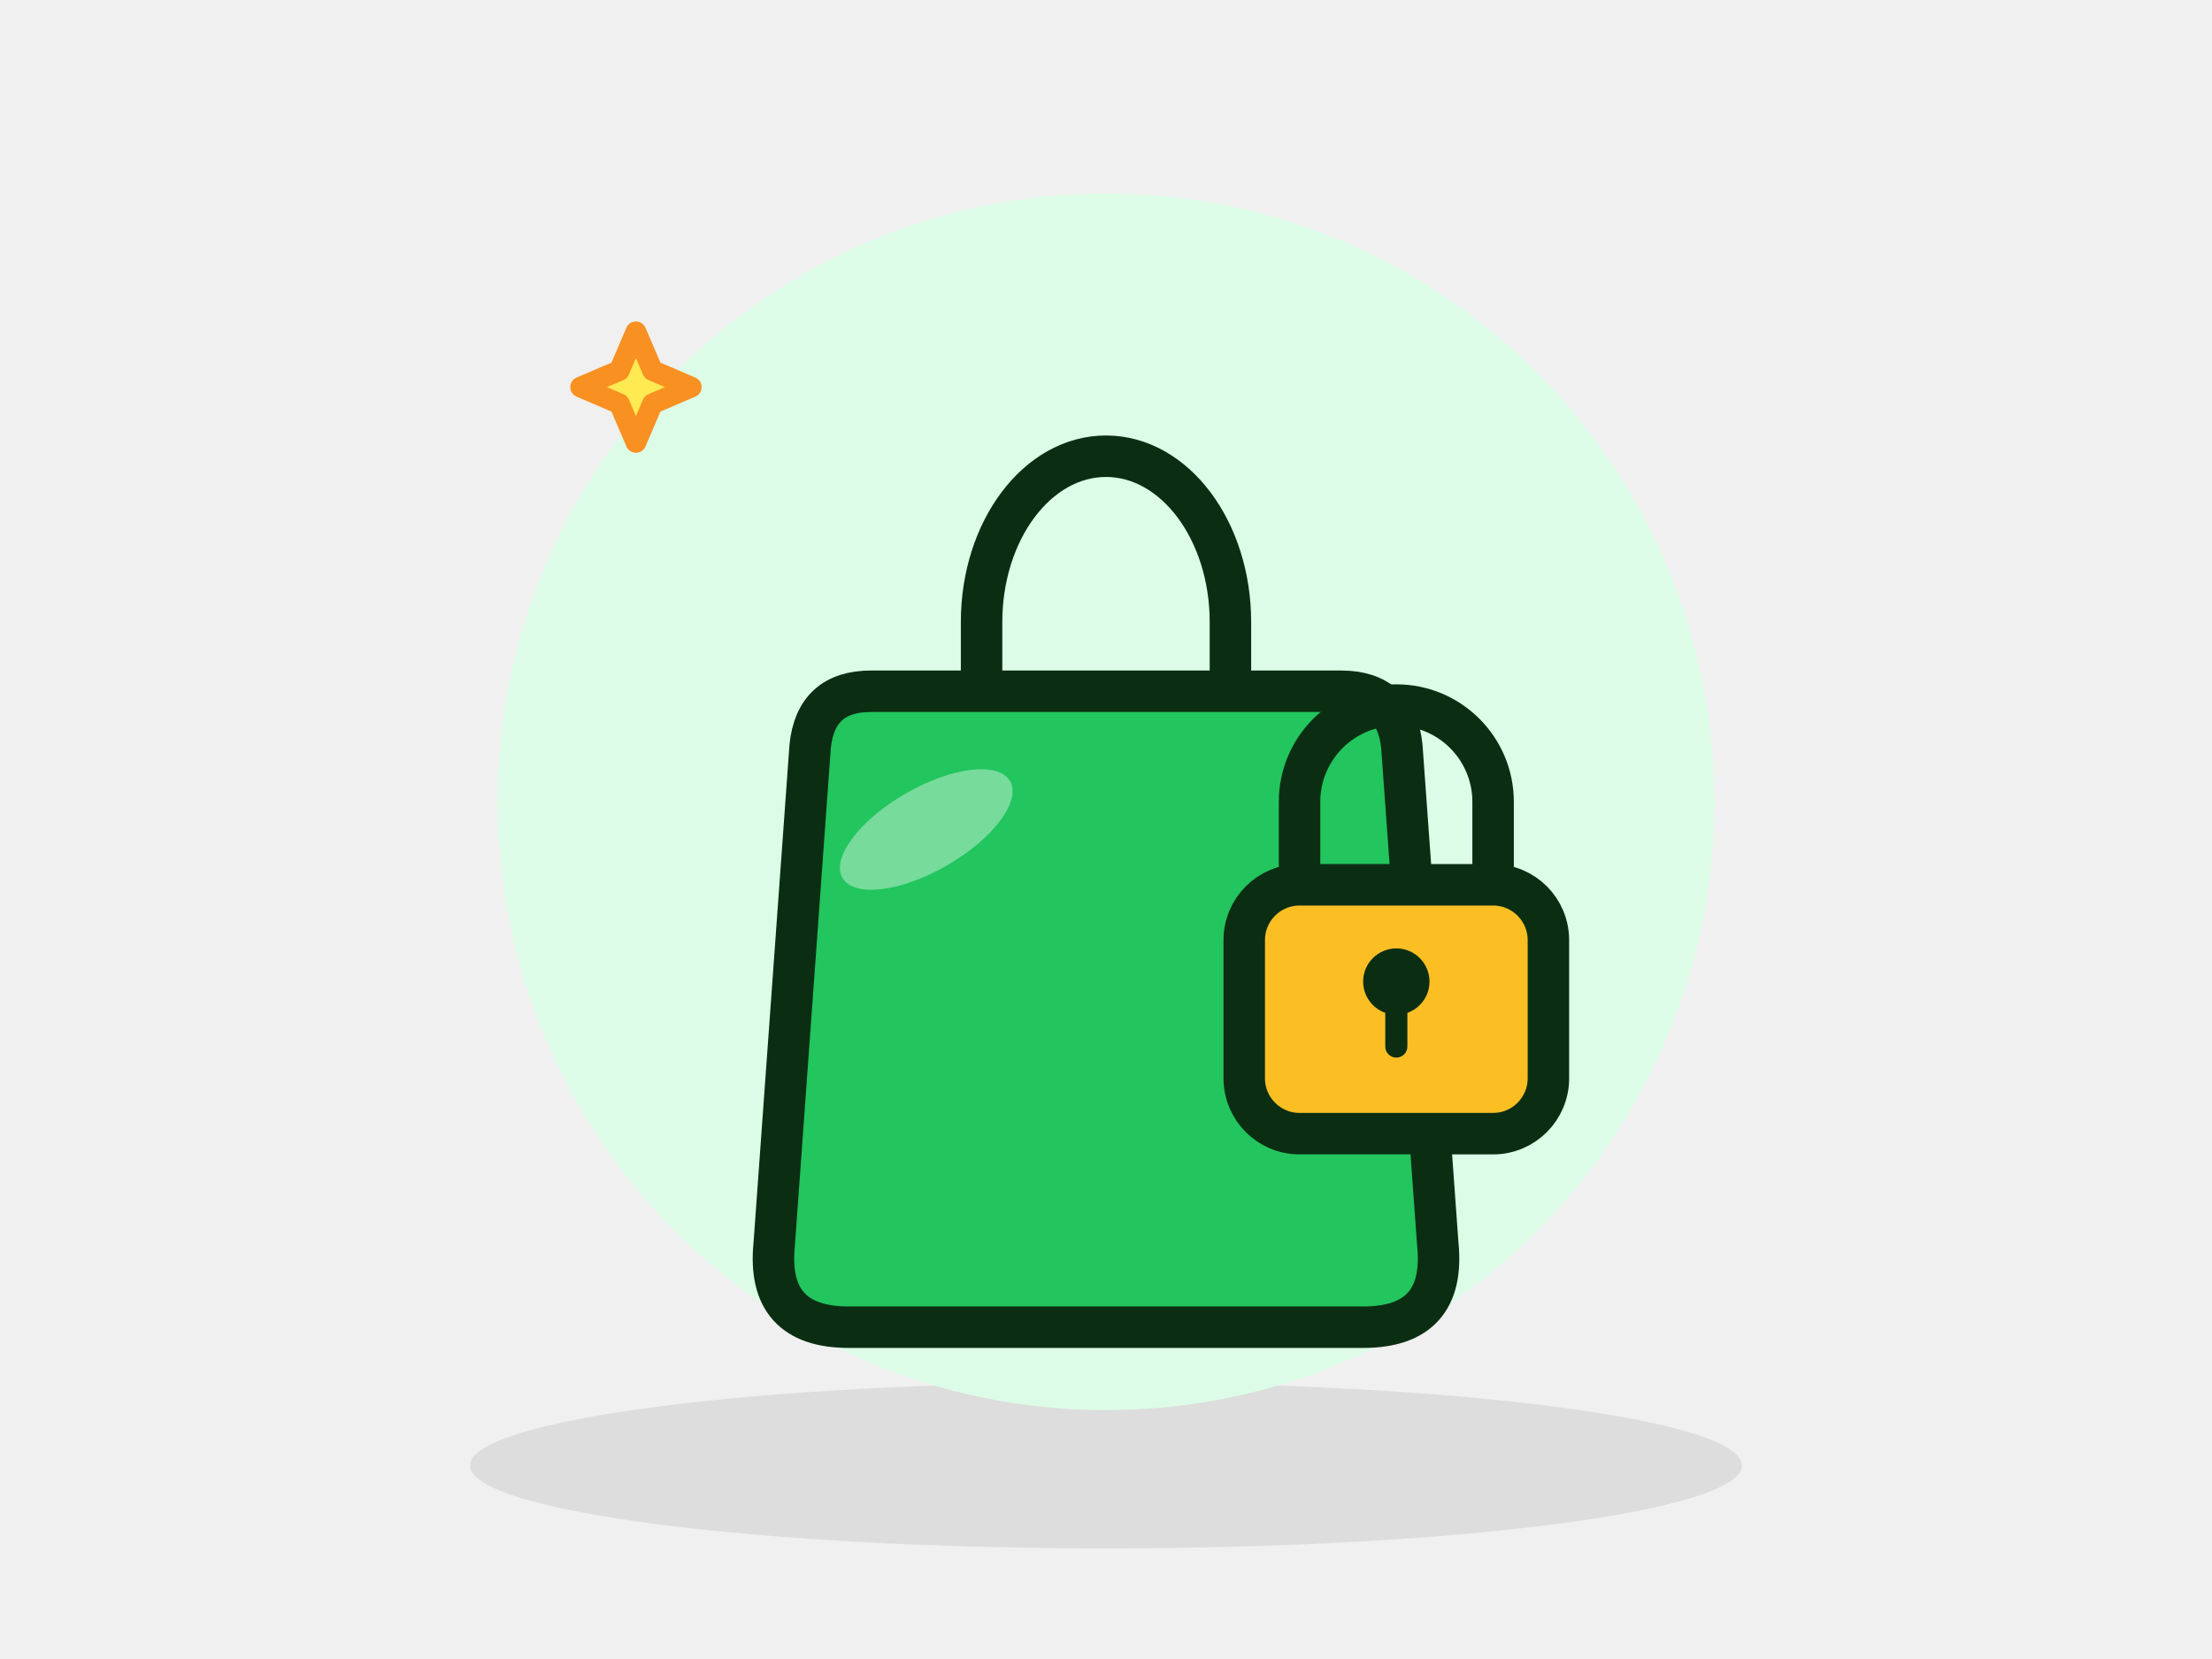
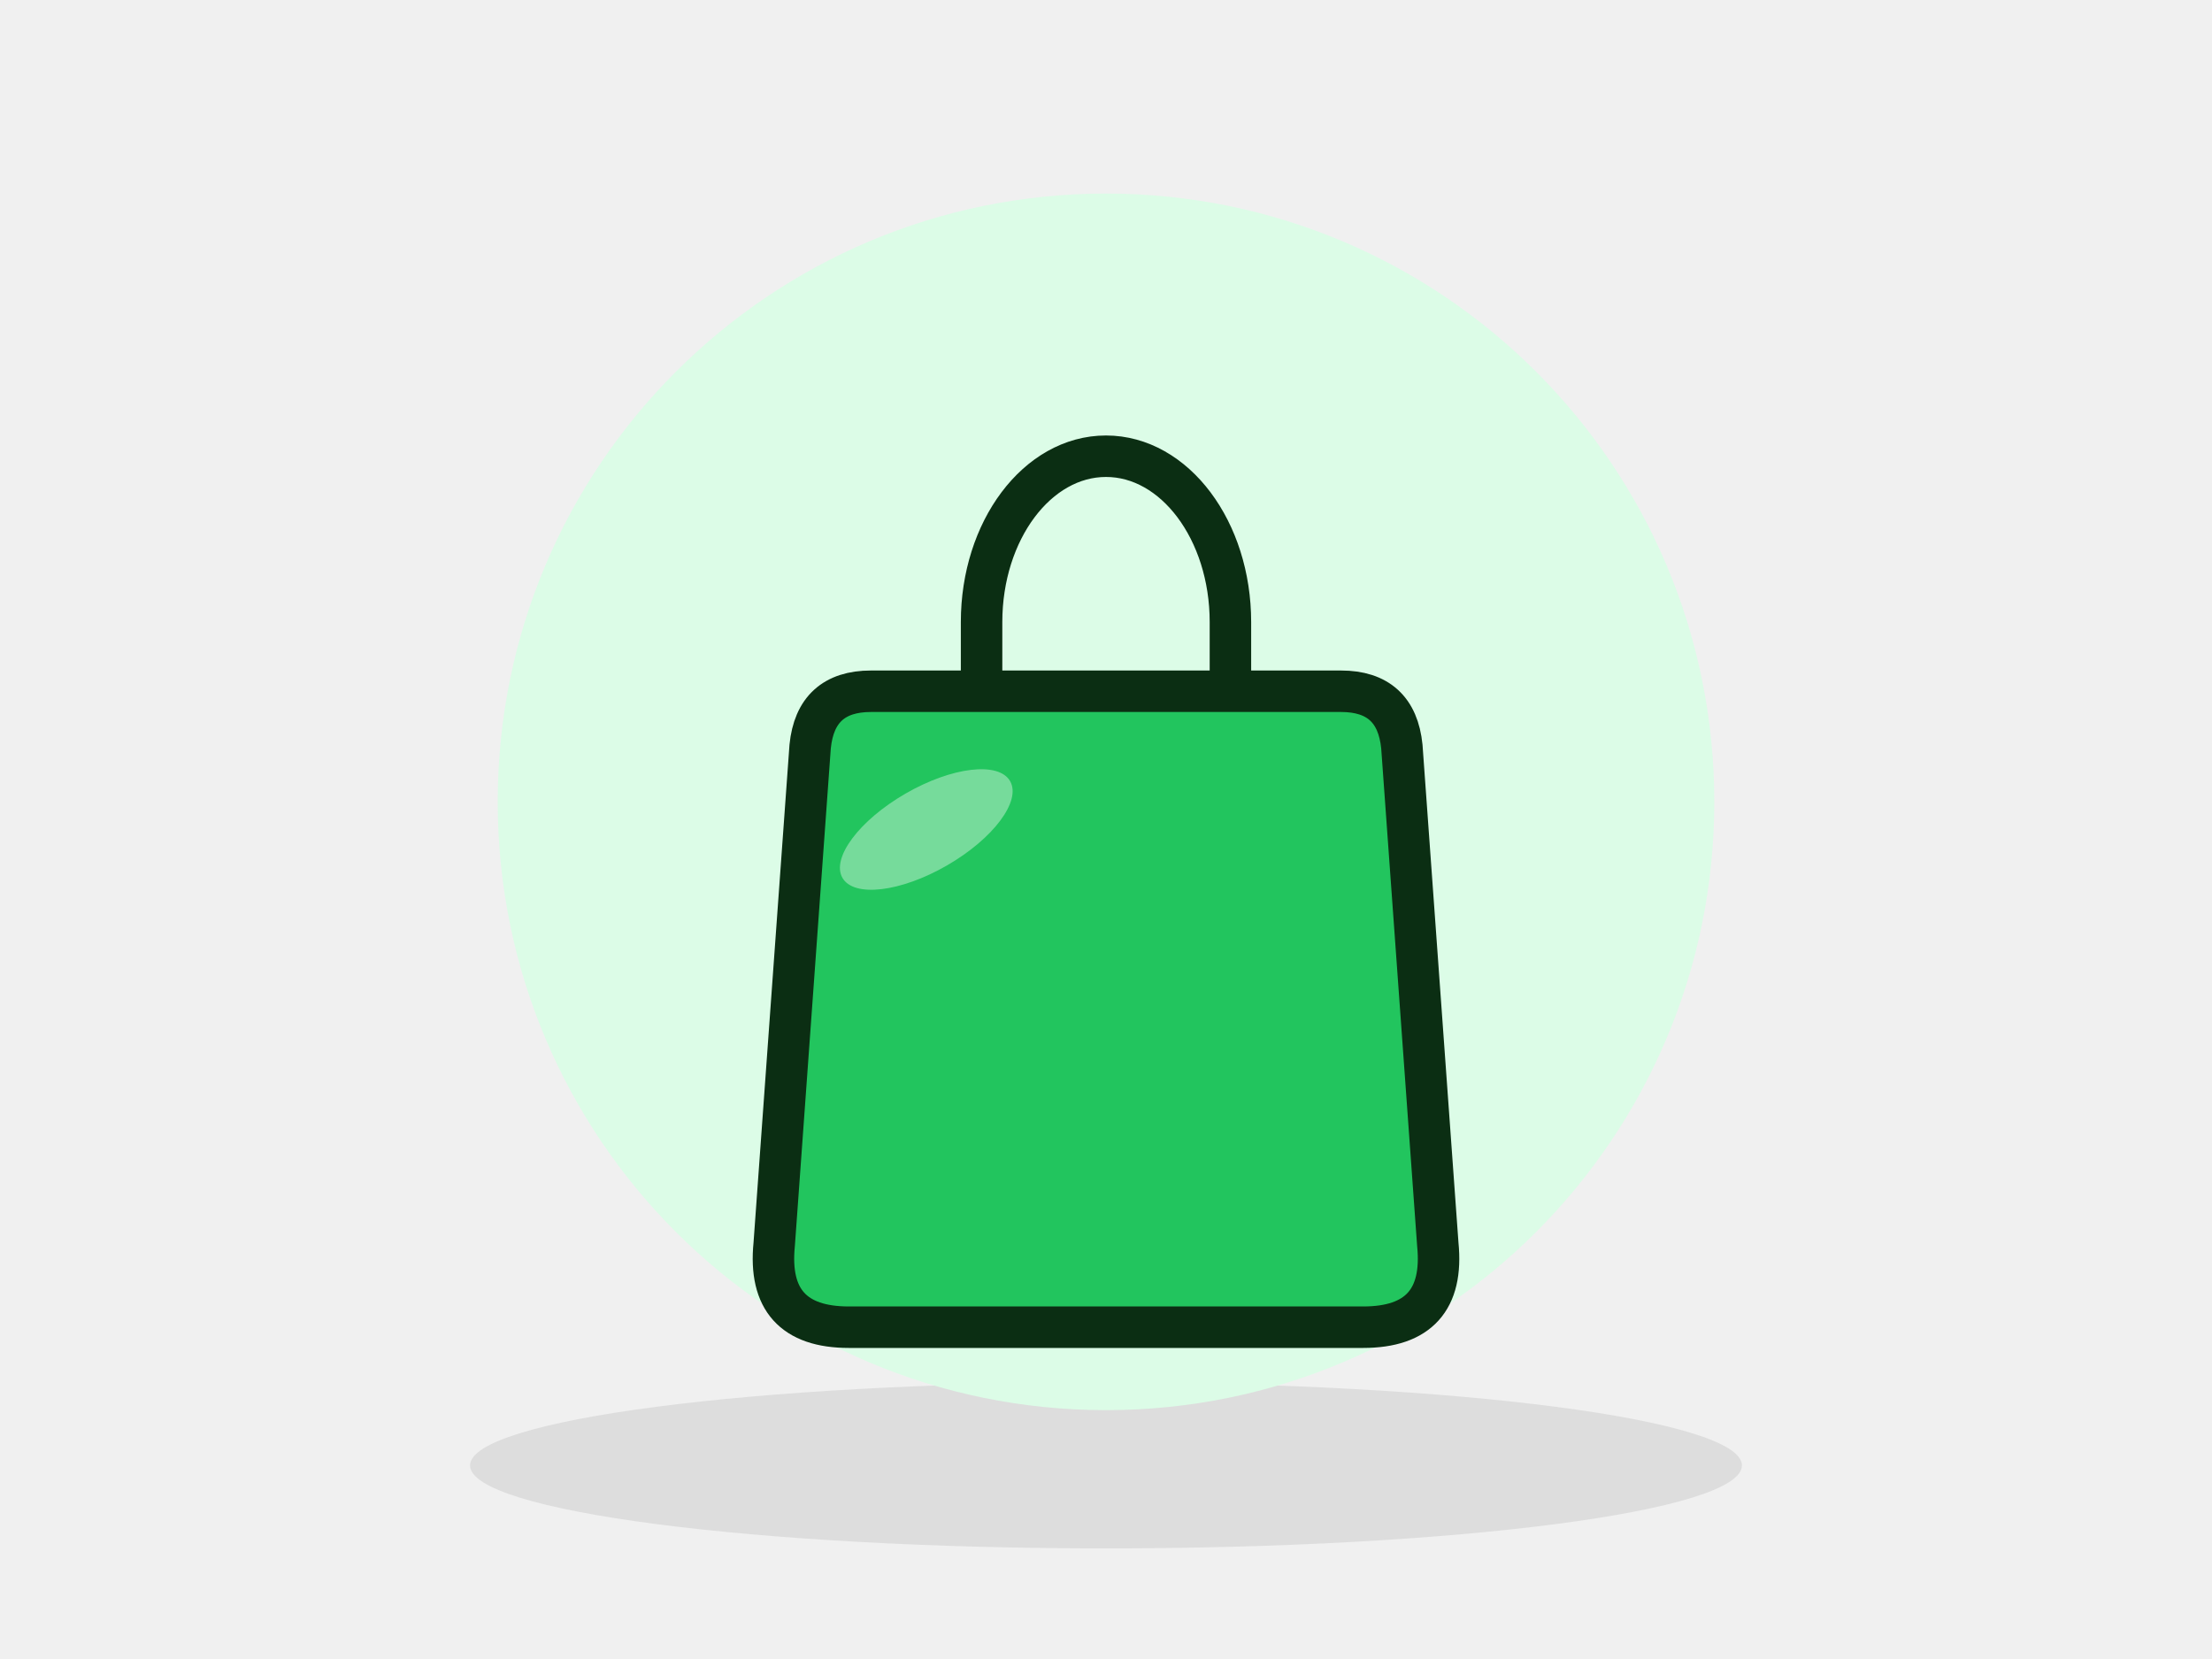
<svg xmlns="http://www.w3.org/2000/svg" width="160" height="120" viewBox="0 0 160 120">
  <ellipse cx="80" cy="106" rx="46" ry="6" fill="#000000" fill-opacity="0.08" />
  <circle cx="80" cy="58" r="44" fill="#DCFCE7" />
  <g fill="none" stroke="#0B2E13" stroke-width="3" stroke-linecap="round" stroke-linejoin="round">
    <path d="M71 50V45A9 12 0 0 1 89 45V50" />
    <path d="M63 50H97Q101 50 101.4 54L104 90Q104.6 96 98.6 96H61.4Q55.4 96 56 90L58.6 54Q59 50 63 50Z" fill="#22C55E" />
-     <path d="M94 64V58A7 7 0 0 1 108 58V64" />
-     <rect x="90" y="64" width="22" height="18" rx="4" fill="#FBBF24" />
  </g>
  <ellipse cx="67" cy="60" rx="7" ry="3" transform="rotate(-30 67 60)" fill="#FFFFFF" fill-opacity="0.38" />
-   <circle cx="101" cy="71" r="2.4" fill="#0B2E13" />
-   <rect x="100.2" y="72" width="1.6" height="4.5" rx="0.8" fill="#0B2E13" />
-   <path d="M46 24L47.2 26.8L50 28L47.2 29.2L46 32L44.8 29.2L42 28L44.8 26.8Z" fill="#FFEA52" stroke="#F99022" stroke-width="1.5" stroke-linejoin="round" />
</svg>
